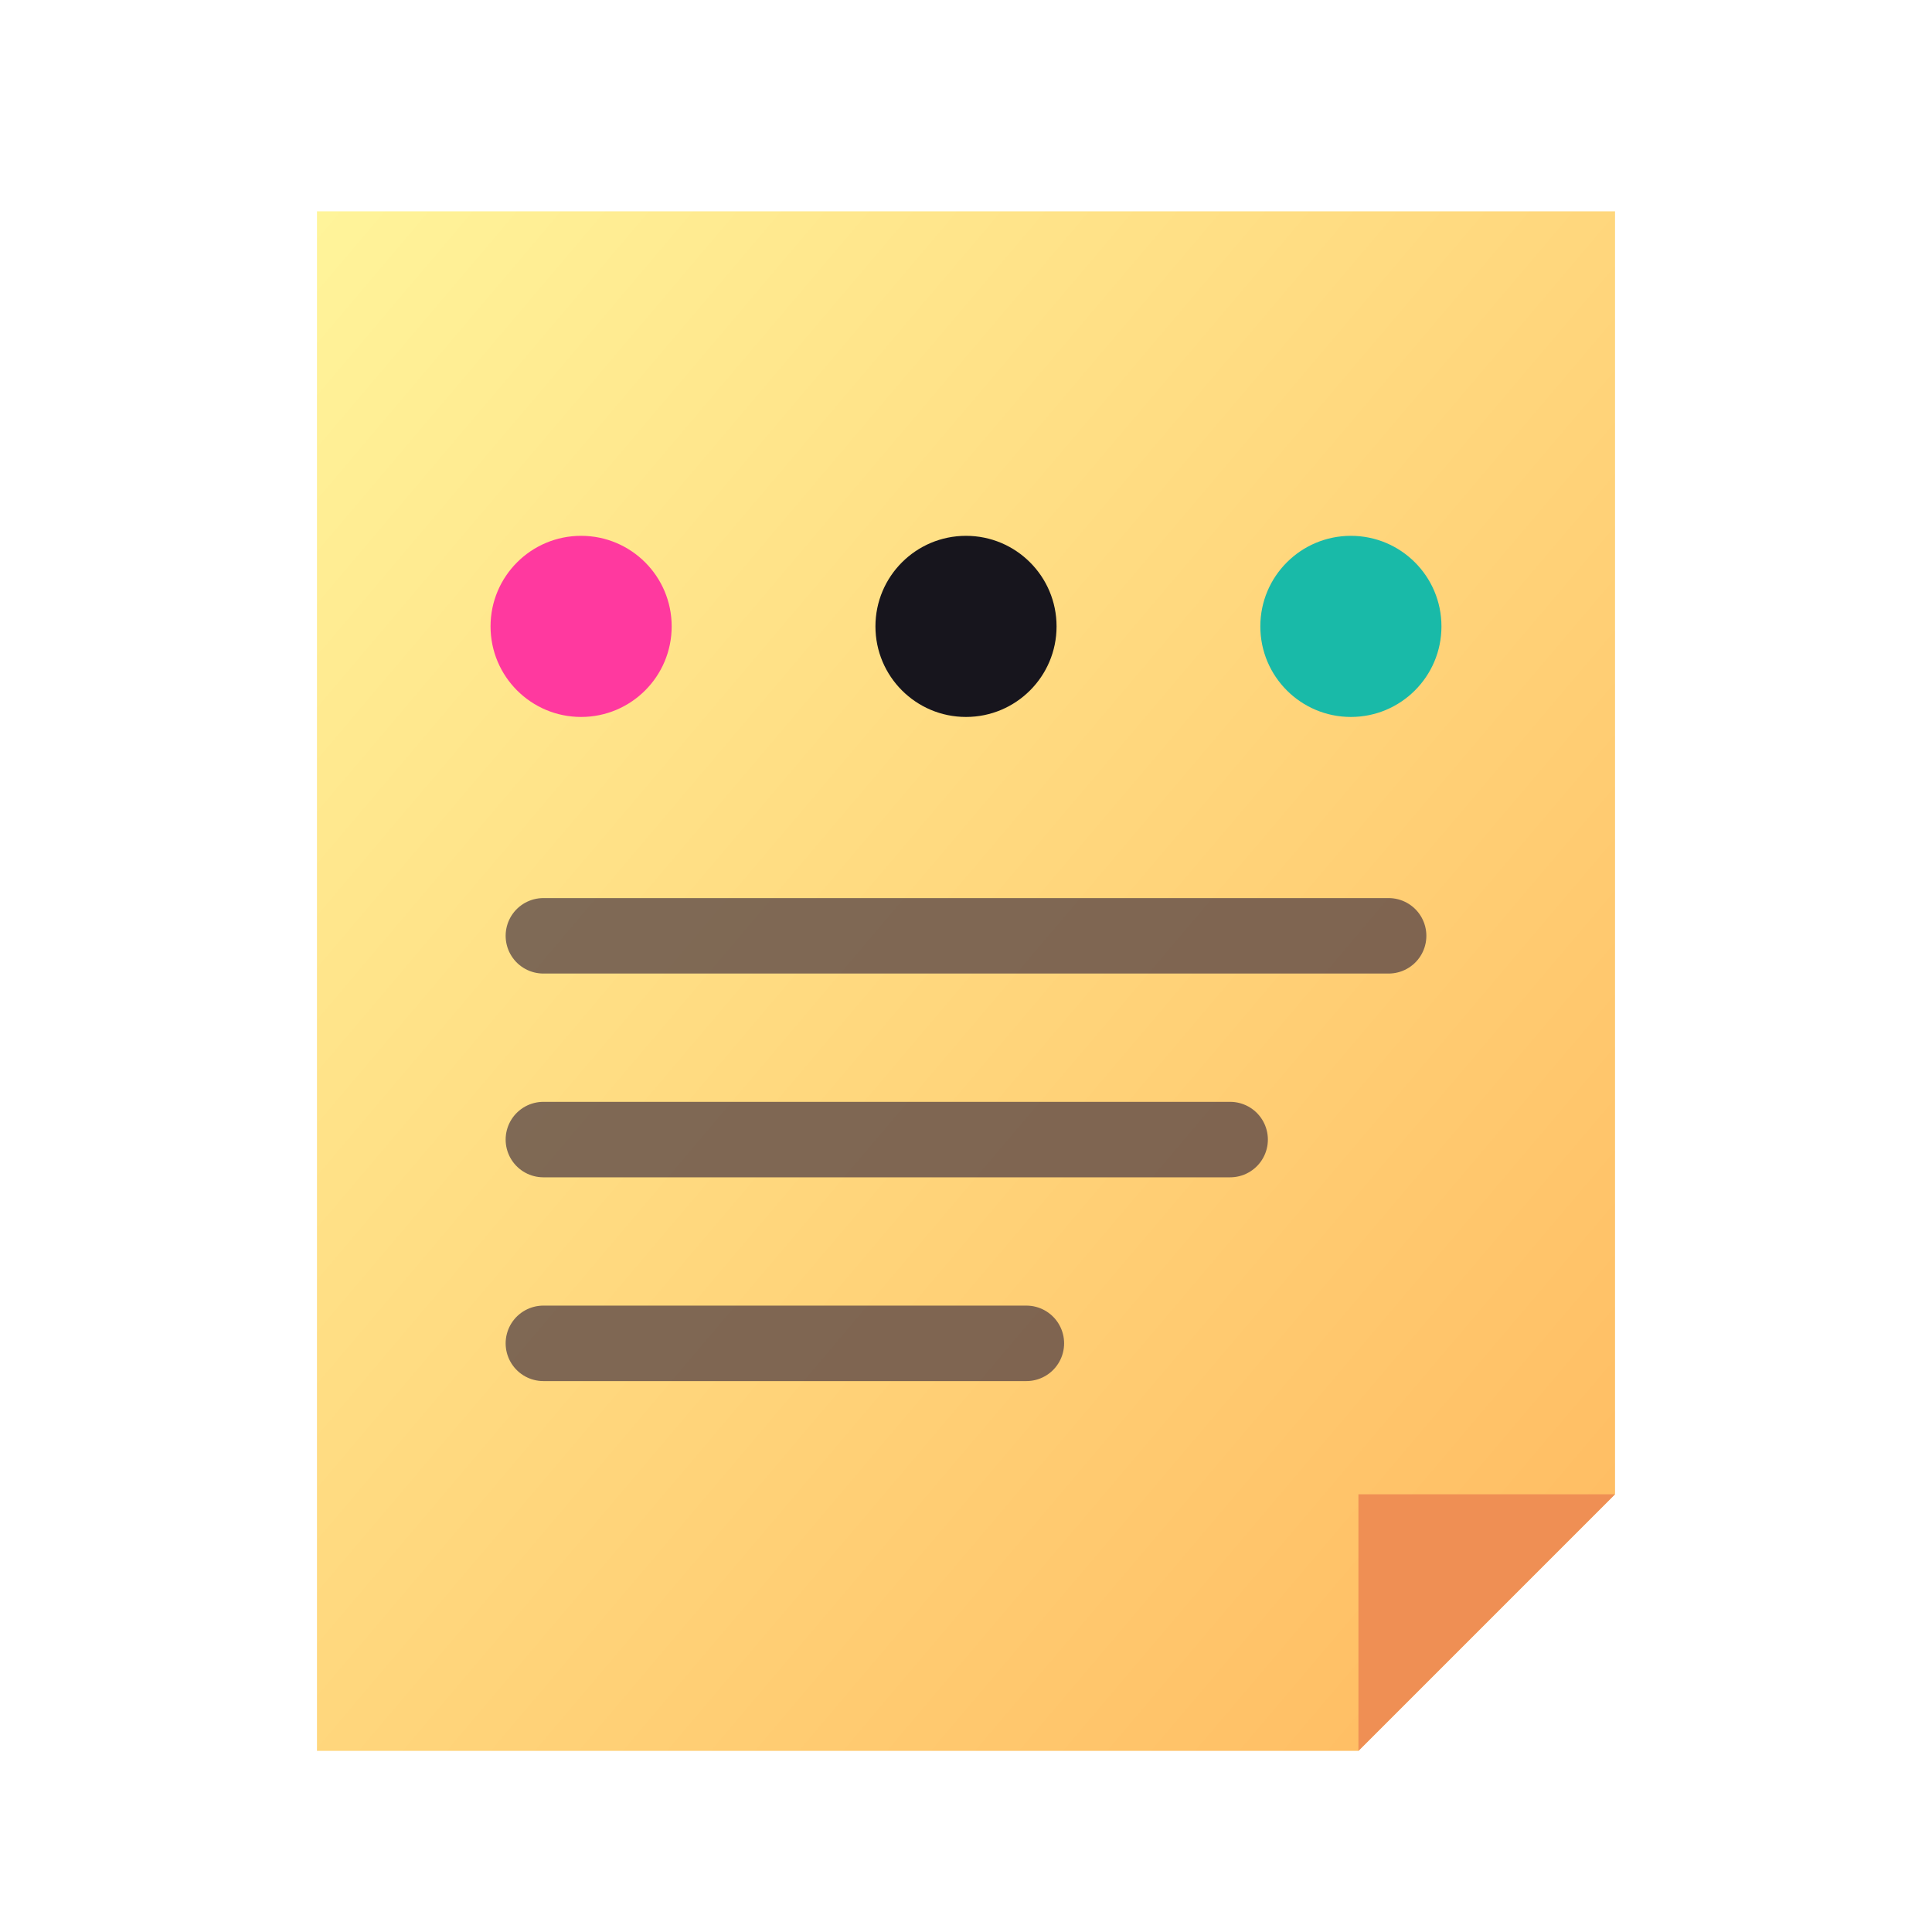
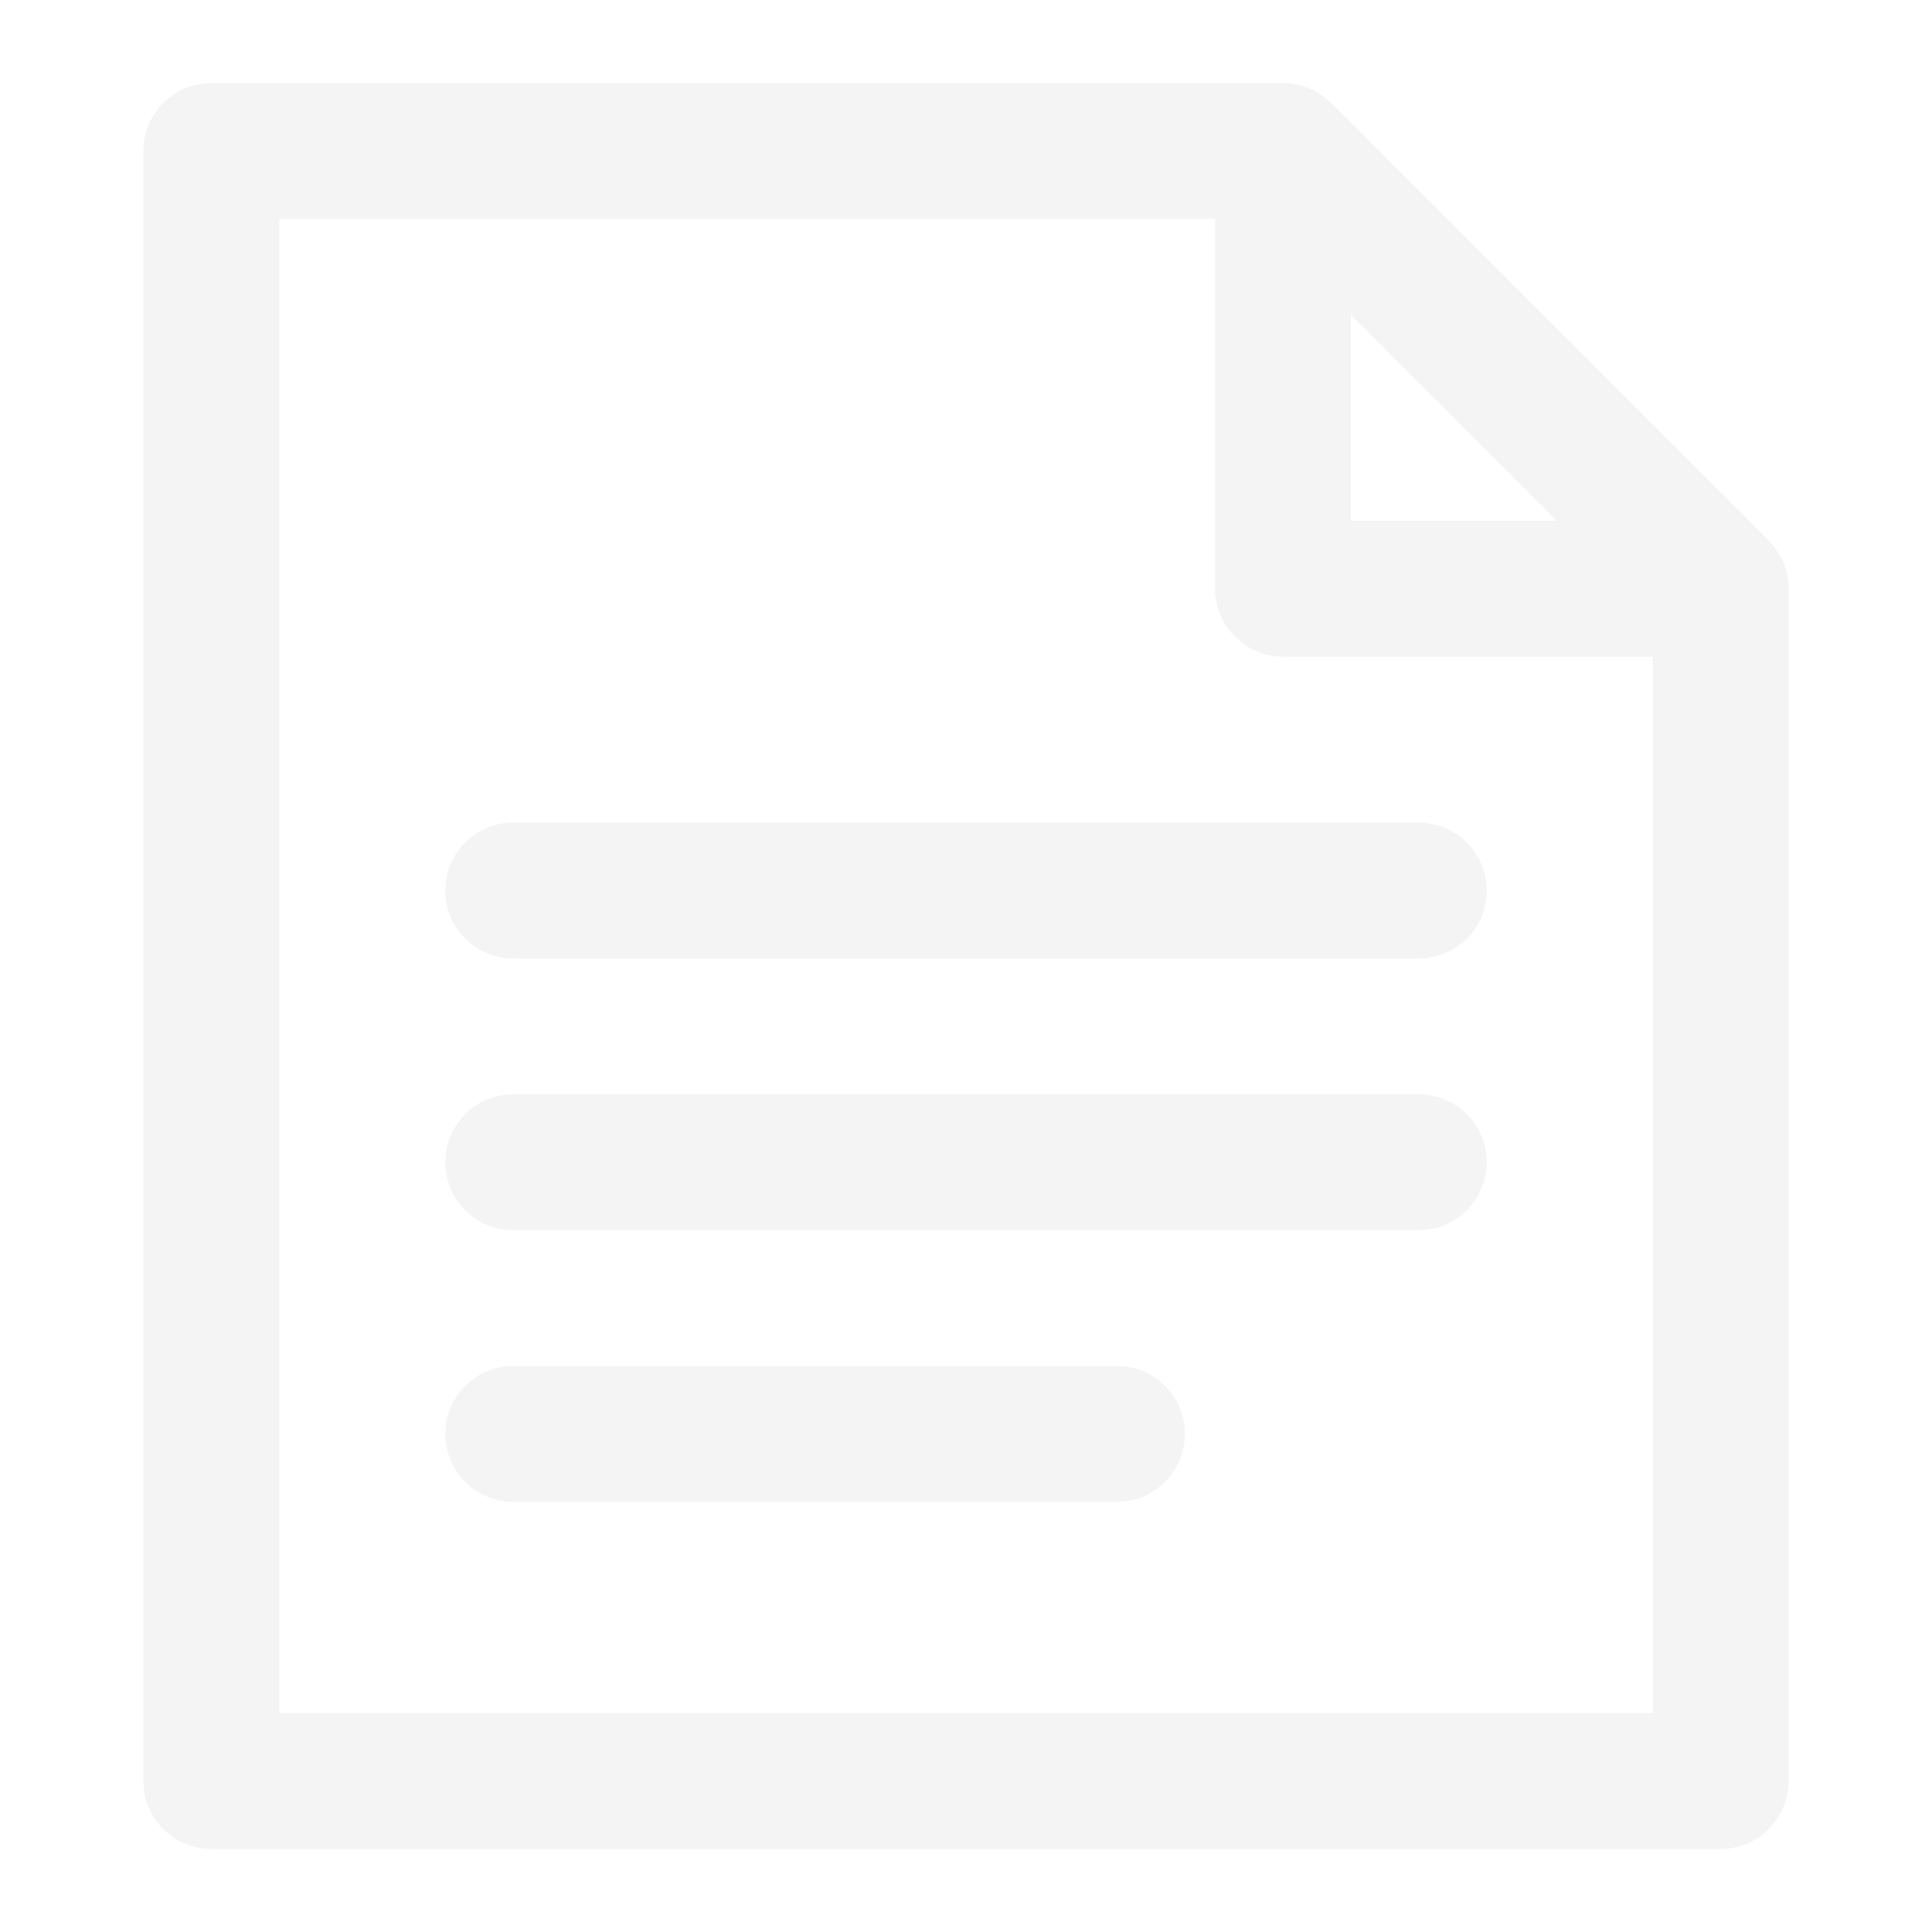
- <svg xmlns="http://www.w3.org/2000/svg" viewBox="0 0 256 256">
-   <defs>
-     <linearGradient id="p" x1="0" y1="0" x2="1" y2="1">
-       <stop stop-color="#fff49a" />
-       <stop offset="1" stop-color="#ffb95f" />
-     </linearGradient>
-   </defs>
-   <path fill="url(#p)" d="M42 28h172v170l-34 34H42z" />
-   <path fill="#ef8f54" d="M180 198h34l-34 34z" />
-   <circle cx="77" cy="83" r="12" fill="#ff399f" />
-   <circle cx="128" cy="83" r="12" fill="#17151d" />
-   <circle cx="179" cy="83" r="12" fill="#19baa8" />
-   <path d="M72 124h112M72 151h91M72 178h64" fill="none" stroke="#4d3b43" stroke-width="10" stroke-linecap="round" opacity=".72" />
+ <svg xmlns="http://www.w3.org/2000/svg" viewBox="0 0 256 256" role="img" aria-labelledby="title">
+   <path d="M28 20h142l58 58v158H28zM170 20v58h58M68 118h120M68 154h120M68 190h80" fill="none" stroke="#f4f4f5" stroke-width="18" stroke-linecap="round" stroke-linejoin="round" />
</svg>
